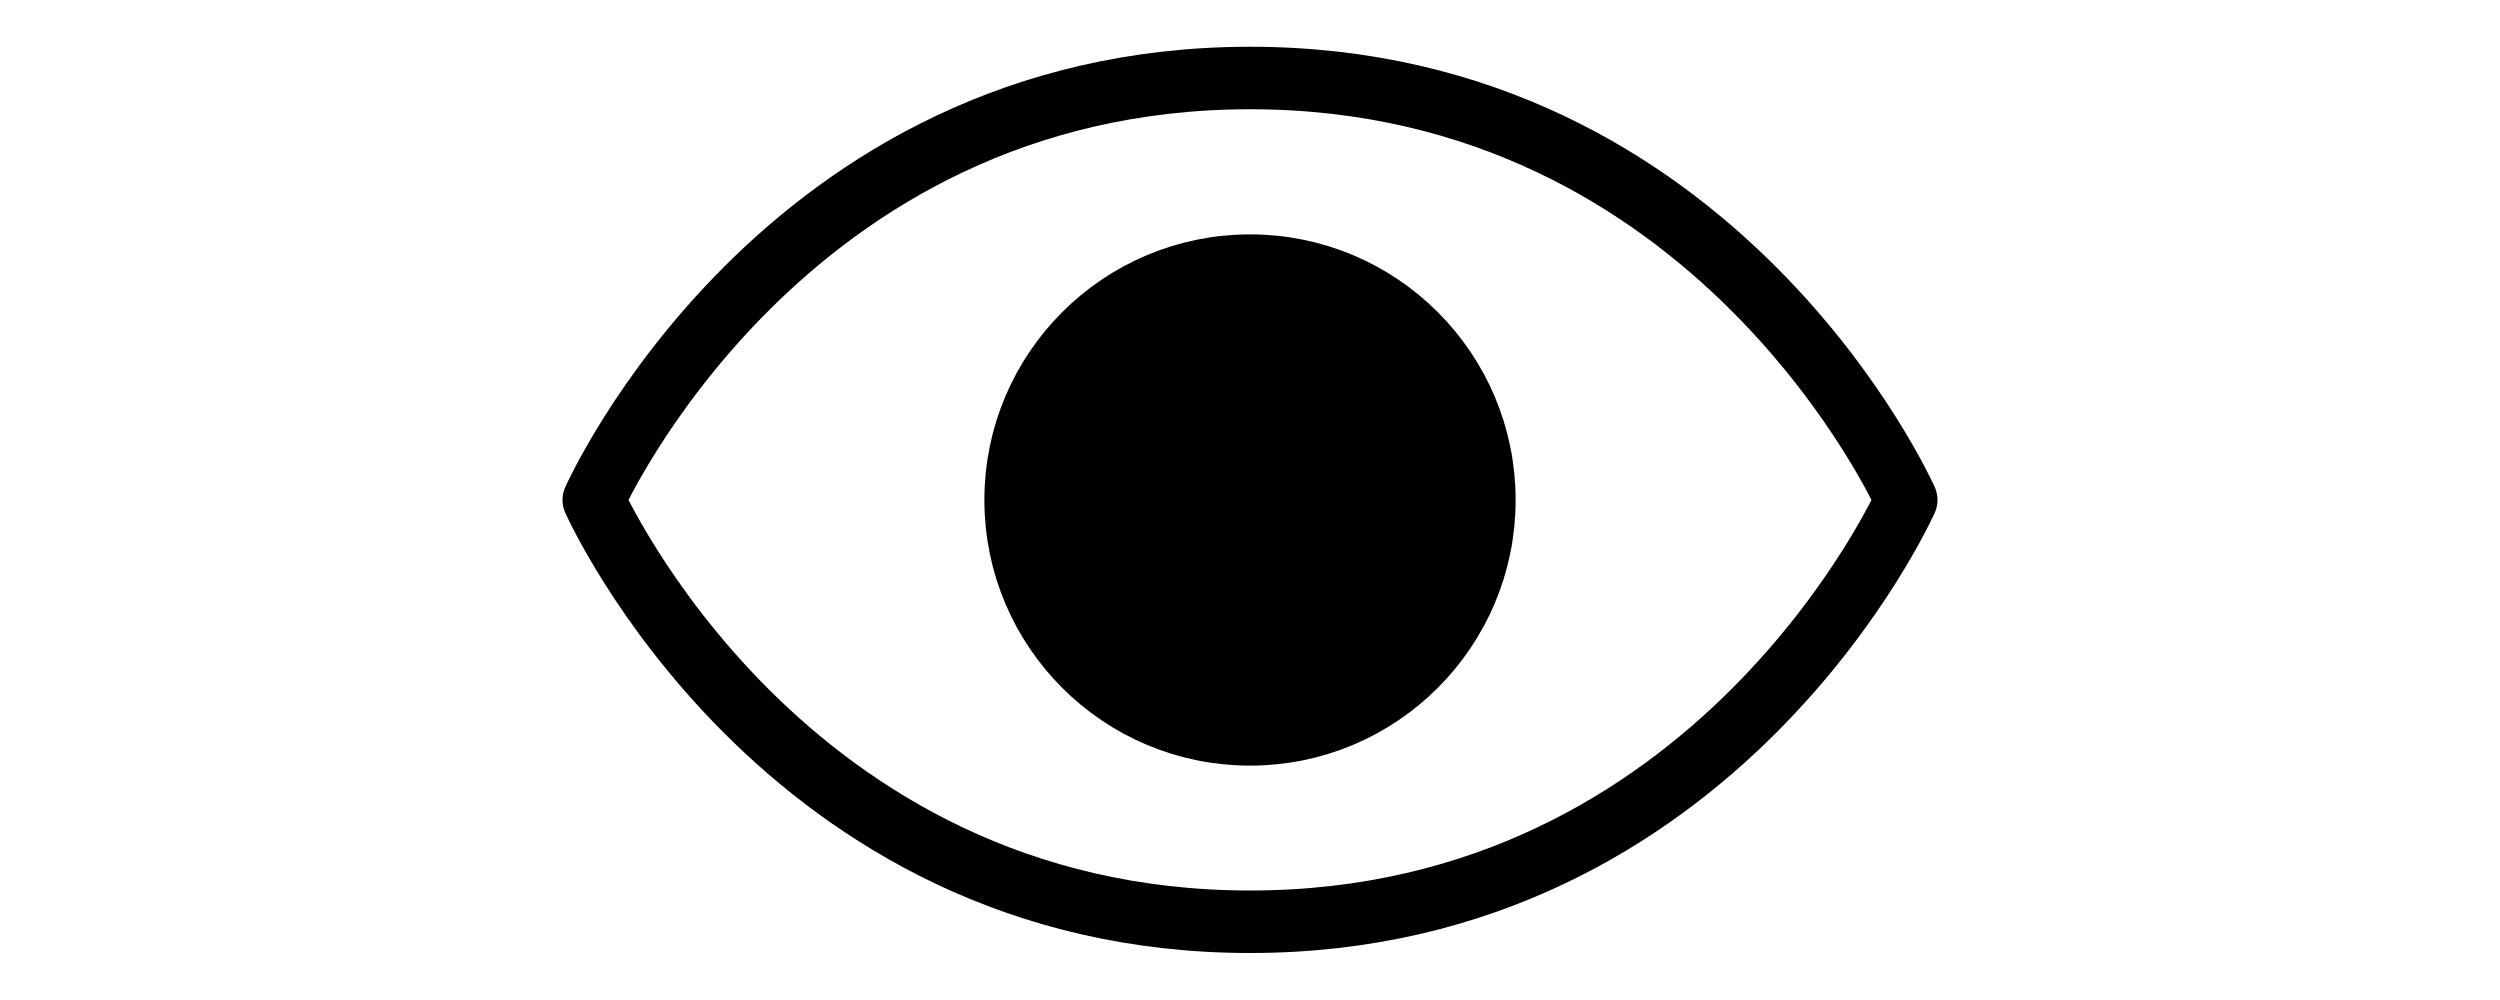
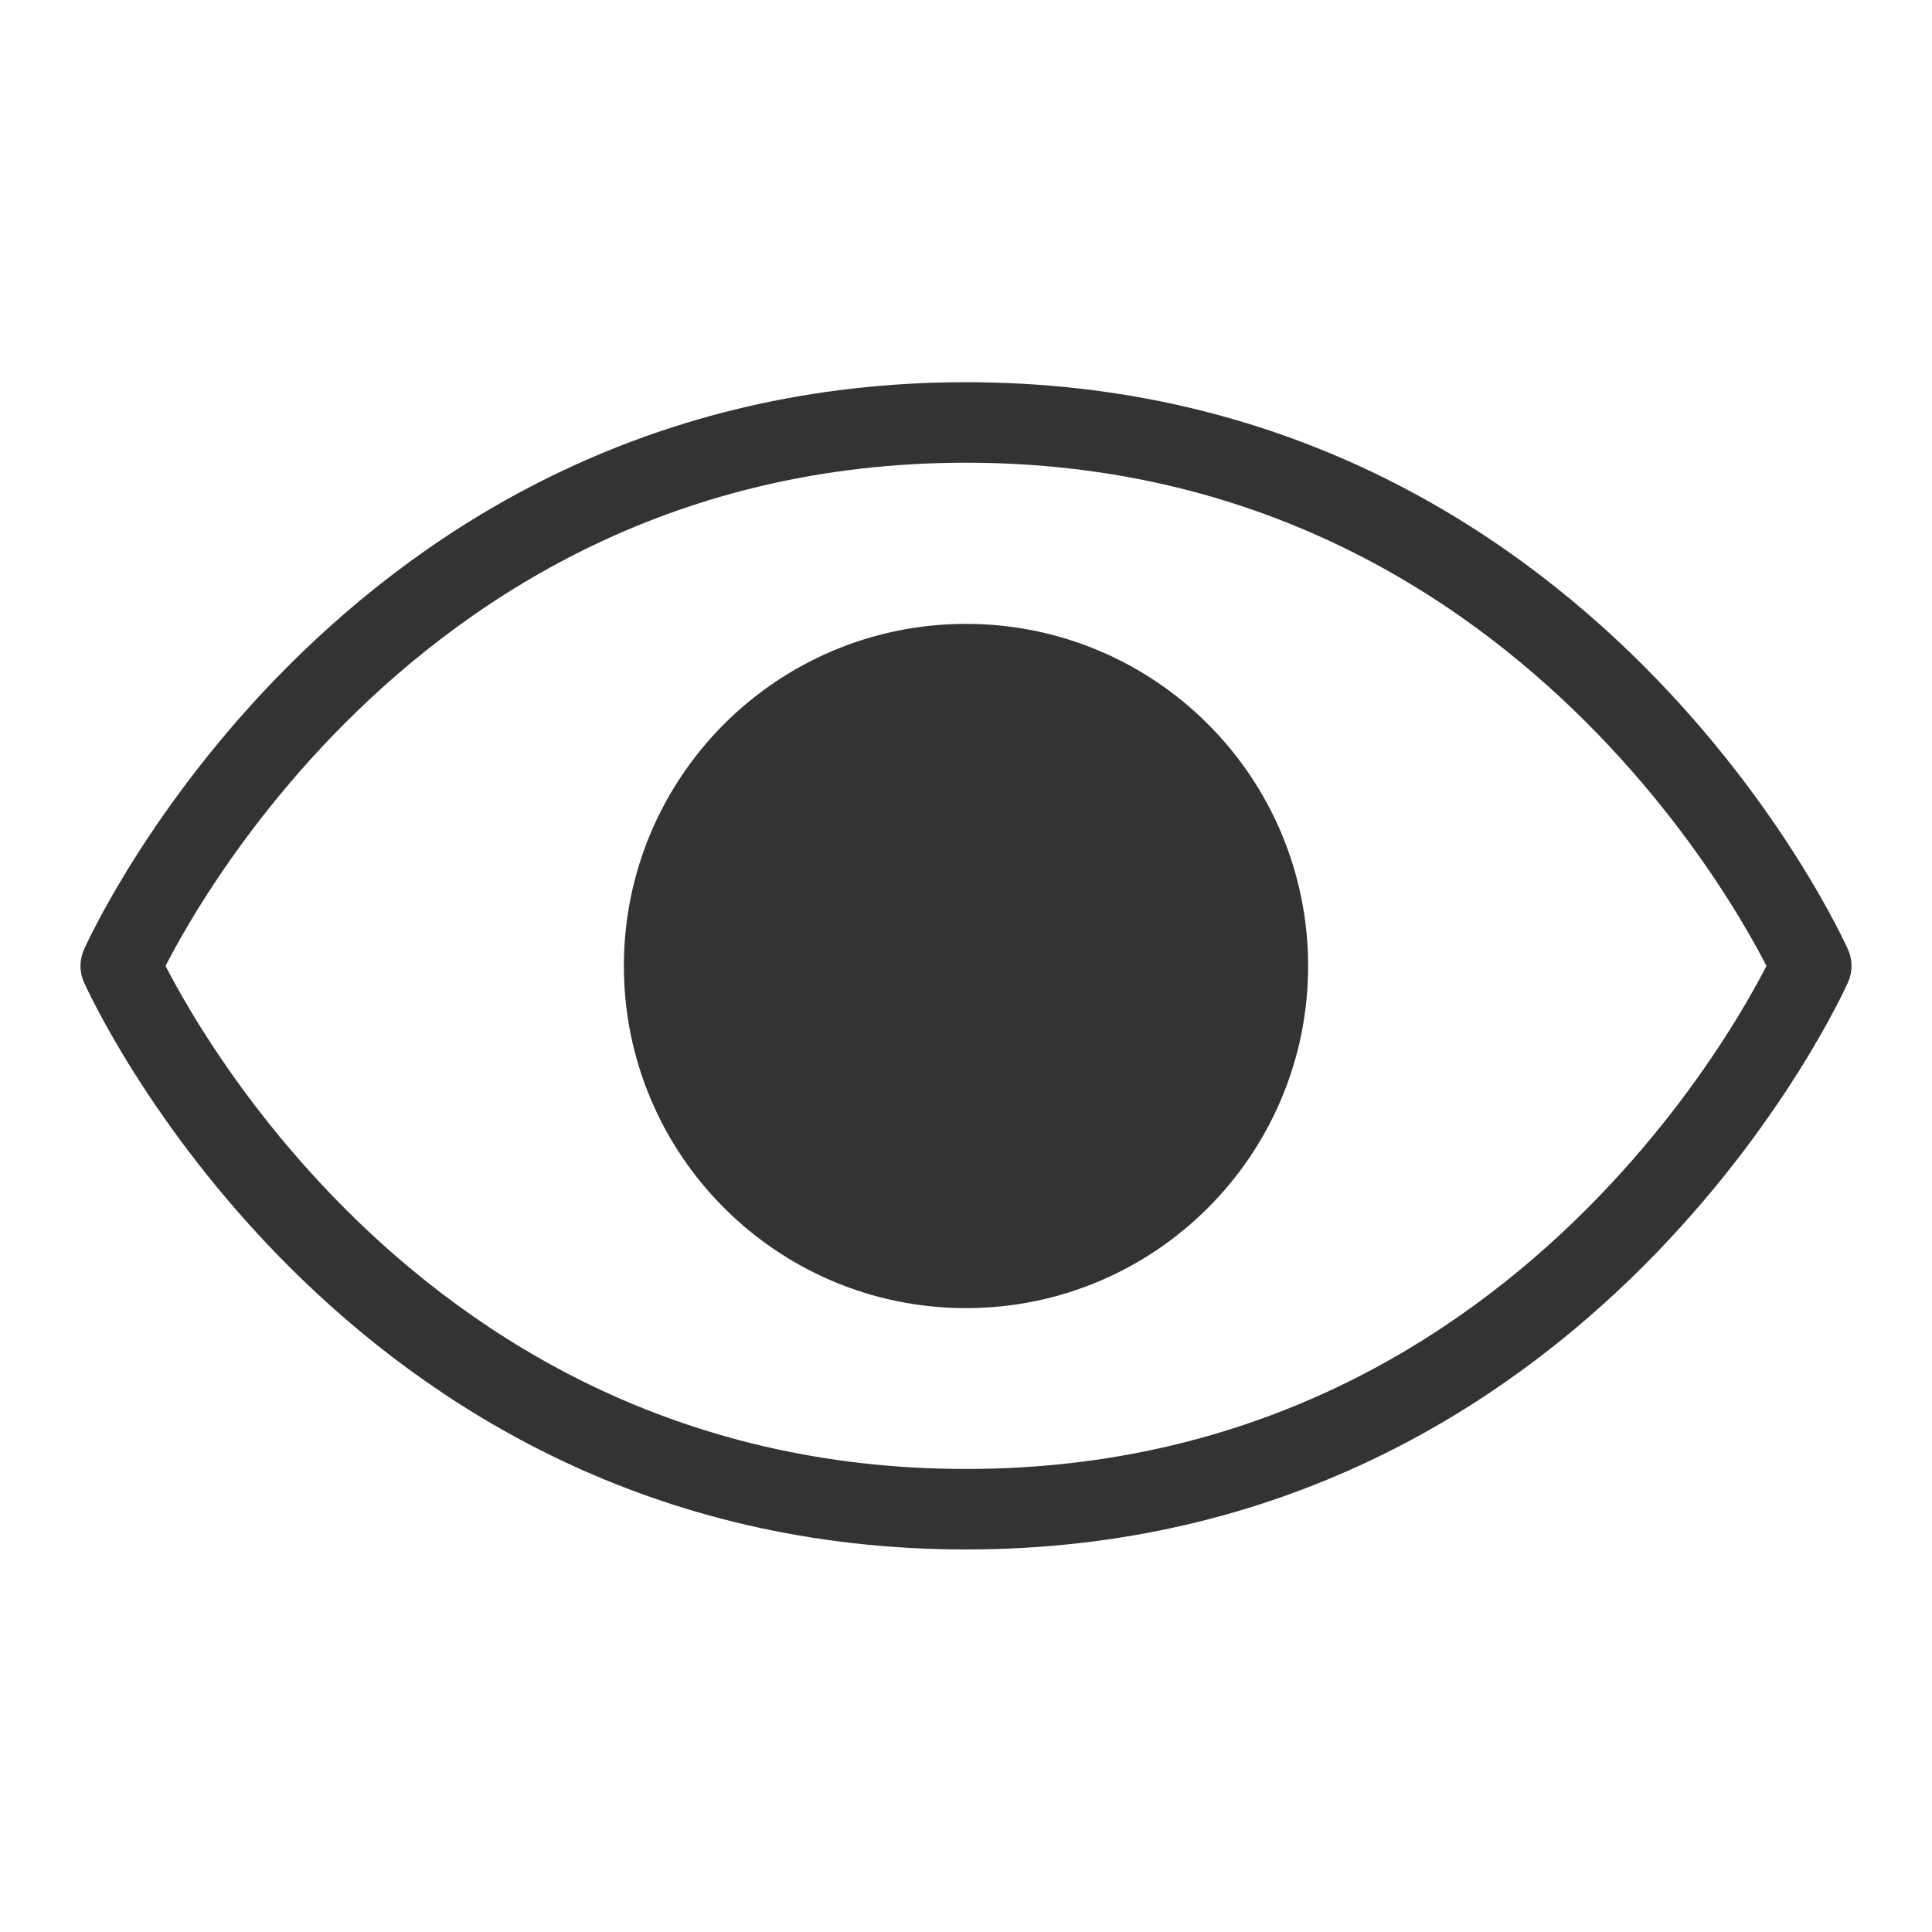
- <svg xmlns="http://www.w3.org/2000/svg" width="20" height="8" viewBox="0 4 24 16" fill="none">
-   <path d="M12 5.248C4.5 5.248 1.5 11.999 1.5 11.999C1.5 11.999 4.5 18.748 12 18.748C19.5 18.748 22.5 11.999 22.5 11.999C22.5 11.999 19.5 5.248 12 5.248Z" stroke="currentColor" stroke-linecap="round" stroke-linejoin="round" />
-   <path d="M12 15.751C14.071 15.751 15.75 14.072 15.75 12.001C15.75 9.929 14.071 8.25 12 8.25C9.929 8.25 8.25 9.929 8.25 12.001C8.25 14.072 9.929 15.751 12 15.751Z" fill="currentColor" />
-   <path d="M12 15.75C14.071 15.75 15.75 14.071 15.75 12C15.75 9.929 14.071 8.25 12 8.25C9.929 8.25 8.25 9.929 8.25 12C8.25 14.071 9.929 15.75 12 15.75Z" stroke="currentColor" stroke-linecap="round" stroke-linejoin="round" />
+ <svg xmlns="http://www.w3.org/2000/svg" width="24" height="24" viewBox="0 0 24 24" fill="none">
+   <path d="M12 5.248C4.5 5.248 1.5 11.999 1.5 11.999C1.5 11.999 4.5 18.748 12 18.748C19.5 18.748 22.5 11.999 22.5 11.999C22.5 11.999 19.5 5.248 12 5.248Z" stroke="#333333" stroke-linecap="round" stroke-linejoin="round" />
+   <path d="M12 15.751C14.071 15.751 15.75 14.072 15.75 12.001C15.75 9.929 14.071 8.25 12 8.25C9.929 8.25 8.25 9.929 8.25 12.001C8.25 14.072 9.929 15.751 12 15.751Z" fill="#333333" />
+   <path d="M12 15.75C14.071 15.75 15.75 14.071 15.75 12C15.75 9.929 14.071 8.25 12 8.25C9.929 8.25 8.25 9.929 8.25 12C8.25 14.071 9.929 15.75 12 15.75Z" stroke="#333333" stroke-linecap="round" stroke-linejoin="round" />
</svg>
